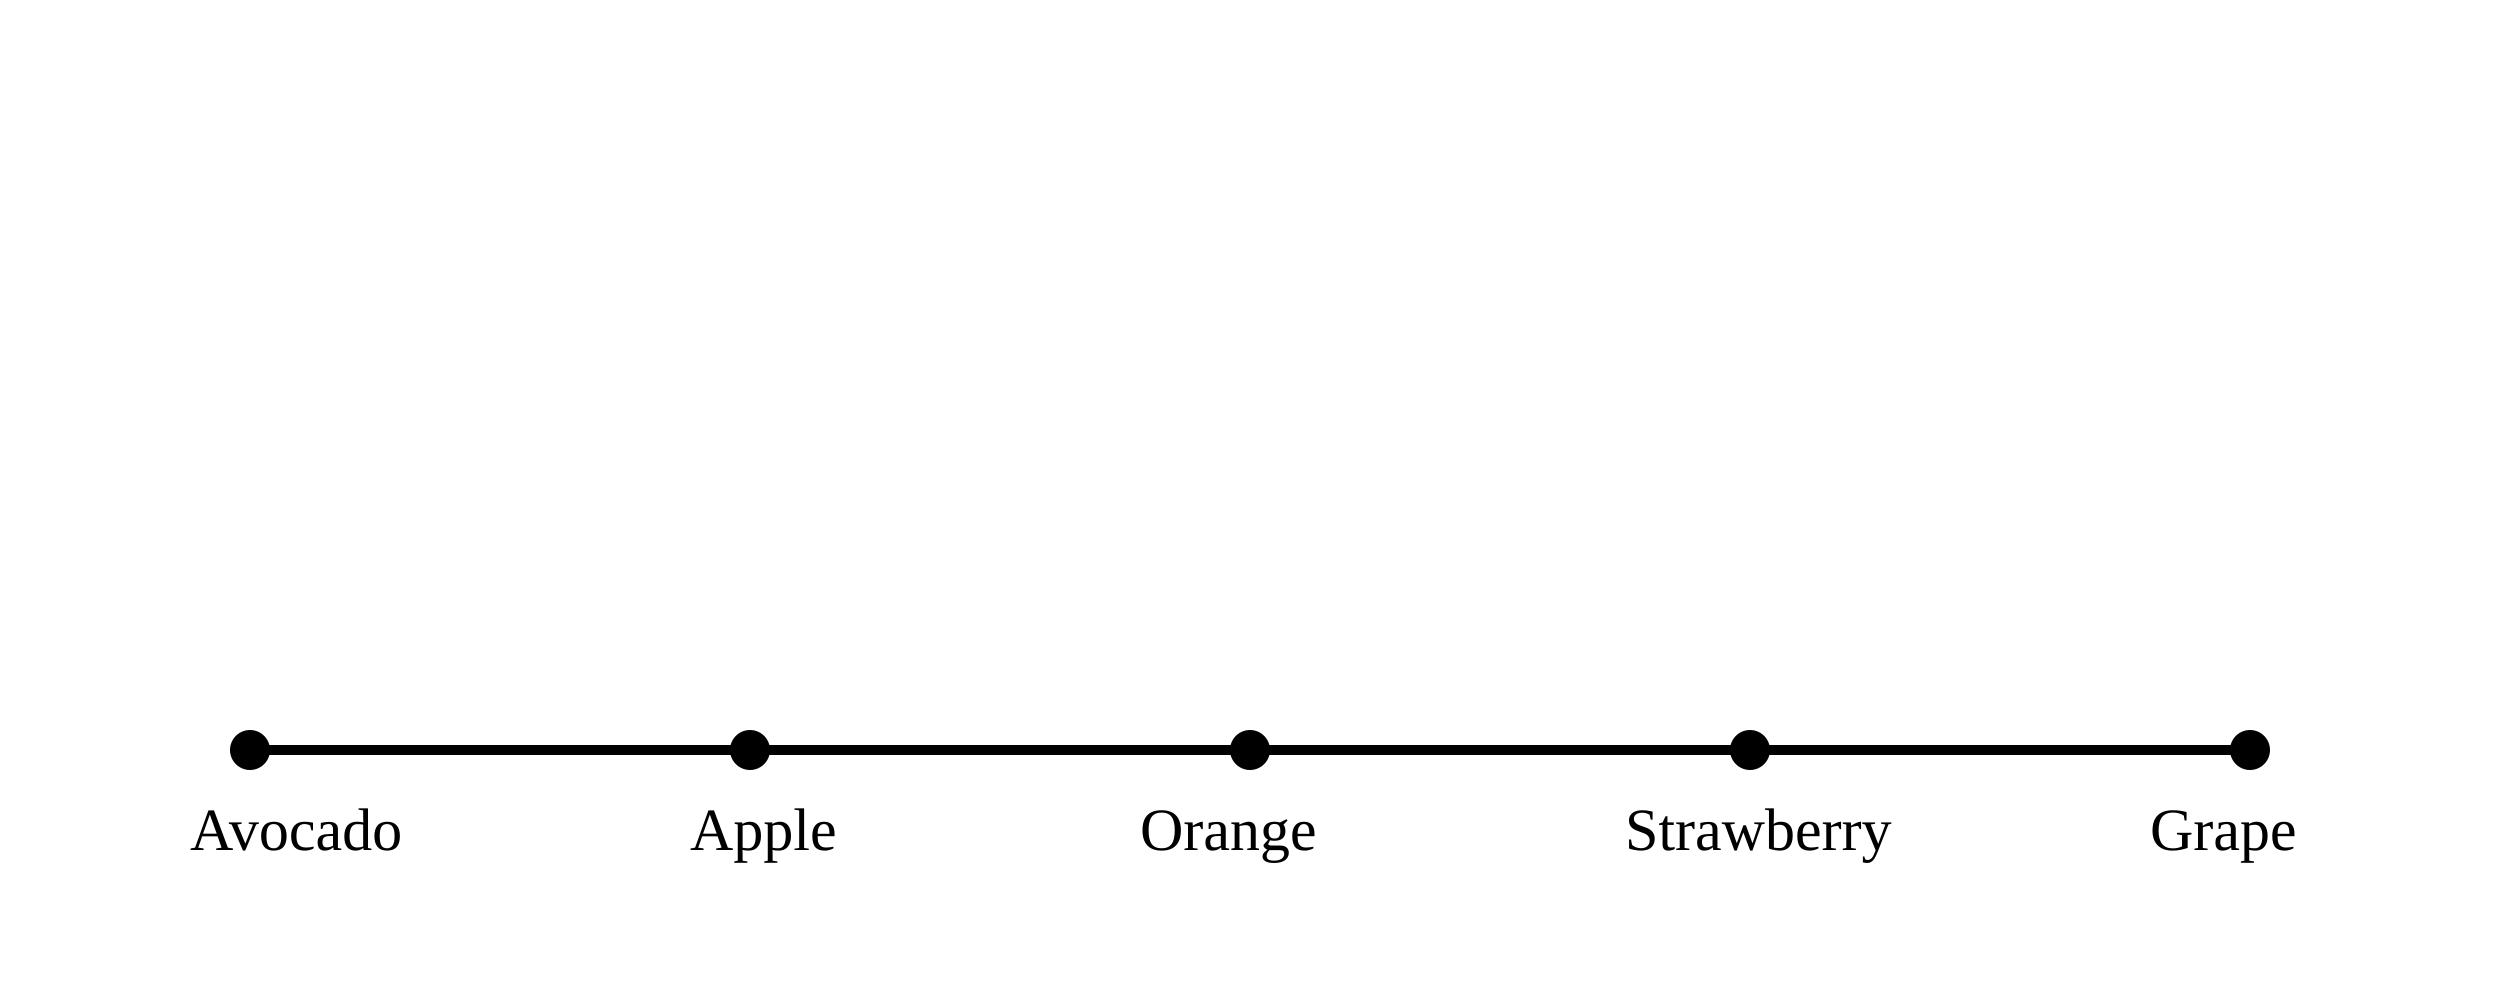
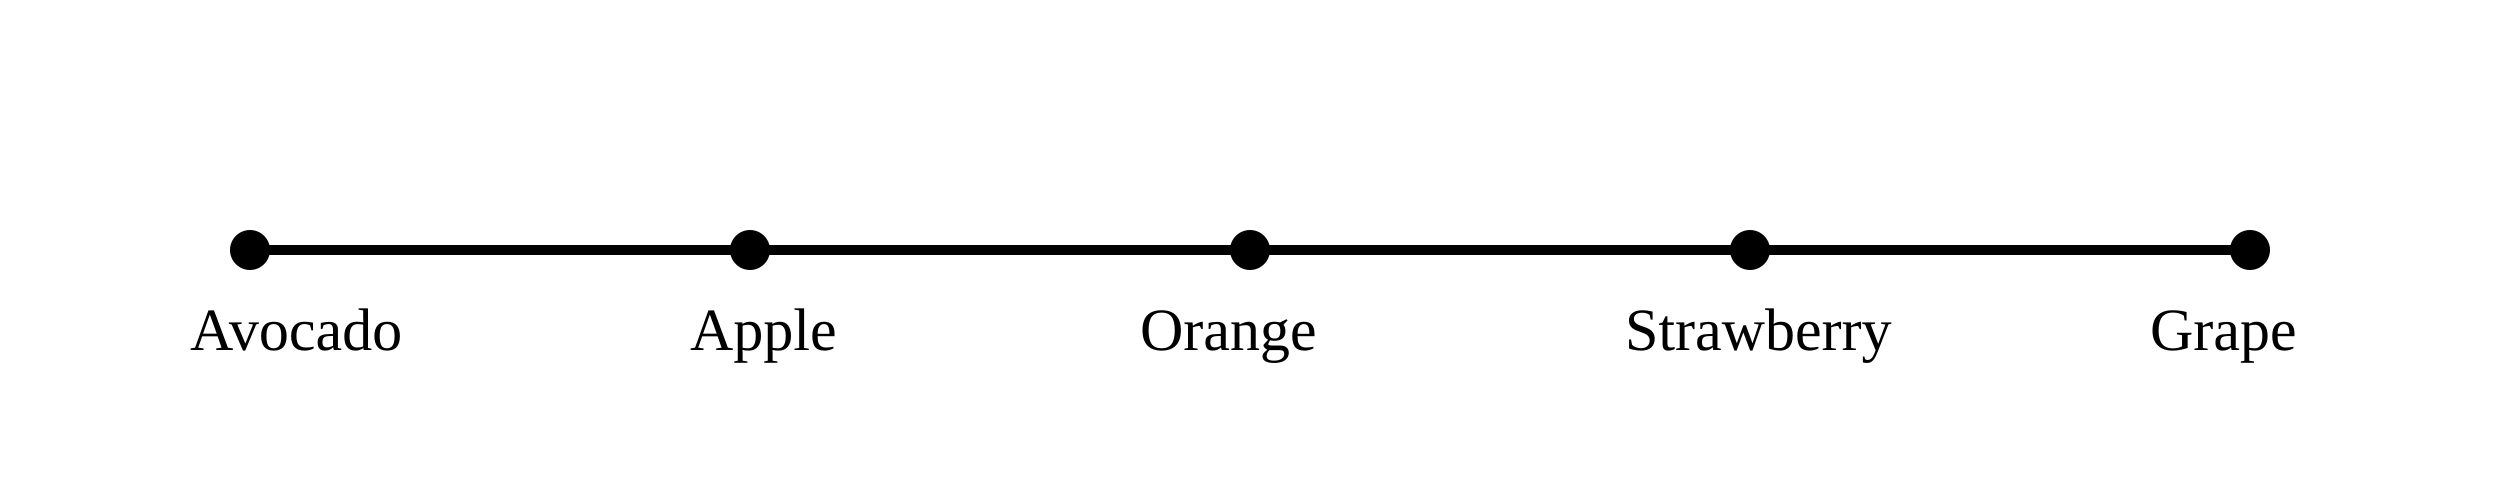
- <svg xmlns="http://www.w3.org/2000/svg" width="500" height="200">
-   <line x1="50" y1="150" x2="450" y2="150" stroke="black" stroke-width="2" />
-   <circle cx="50" cy="150" r="4" fill="black" />
-   <circle cx="150" cy="150" r="4" fill="black" />
-   <circle cx="250" cy="150" r="4" fill="black" />
-   <circle cx="350" cy="150" r="4" fill="black" />
-   <circle cx="450" cy="150" r="4" fill="black" />
-   <text x="38" y="170" font-size="12">Avocado</text>
-   <text x="138" y="170" font-size="12">Apple</text>
-   <text x="228" y="170" font-size="12">Orange</text>
-   <text x="325" y="170" font-size="12">Strawberry</text>
-   <text x="430" y="170" font-size="12">Grape</text>
+ <svg xmlns="http://www.w3.org/2000/svg" width="500" height="100">
+   <line x1="50" y1="50" x2="450" y2="50" stroke="black" stroke-width="2" />
+   <circle cx="50" cy="50" r="4" fill="black" />
+   <circle cx="150" cy="50" r="4" fill="black" />
+   <circle cx="250" cy="50" r="4" fill="black" />
+   <circle cx="350" cy="50" r="4" fill="black" />
+   <circle cx="450" cy="50" r="4" fill="black" />
+   <text x="38" y="70" font-size="12">Avocado</text>
+   <text x="138" y="70" font-size="12">Apple</text>
+   <text x="228" y="70" font-size="12">Orange</text>
+   <text x="325" y="70" font-size="12">Strawberry</text>
+   <text x="430" y="70" font-size="12">Grape</text>
</svg>
